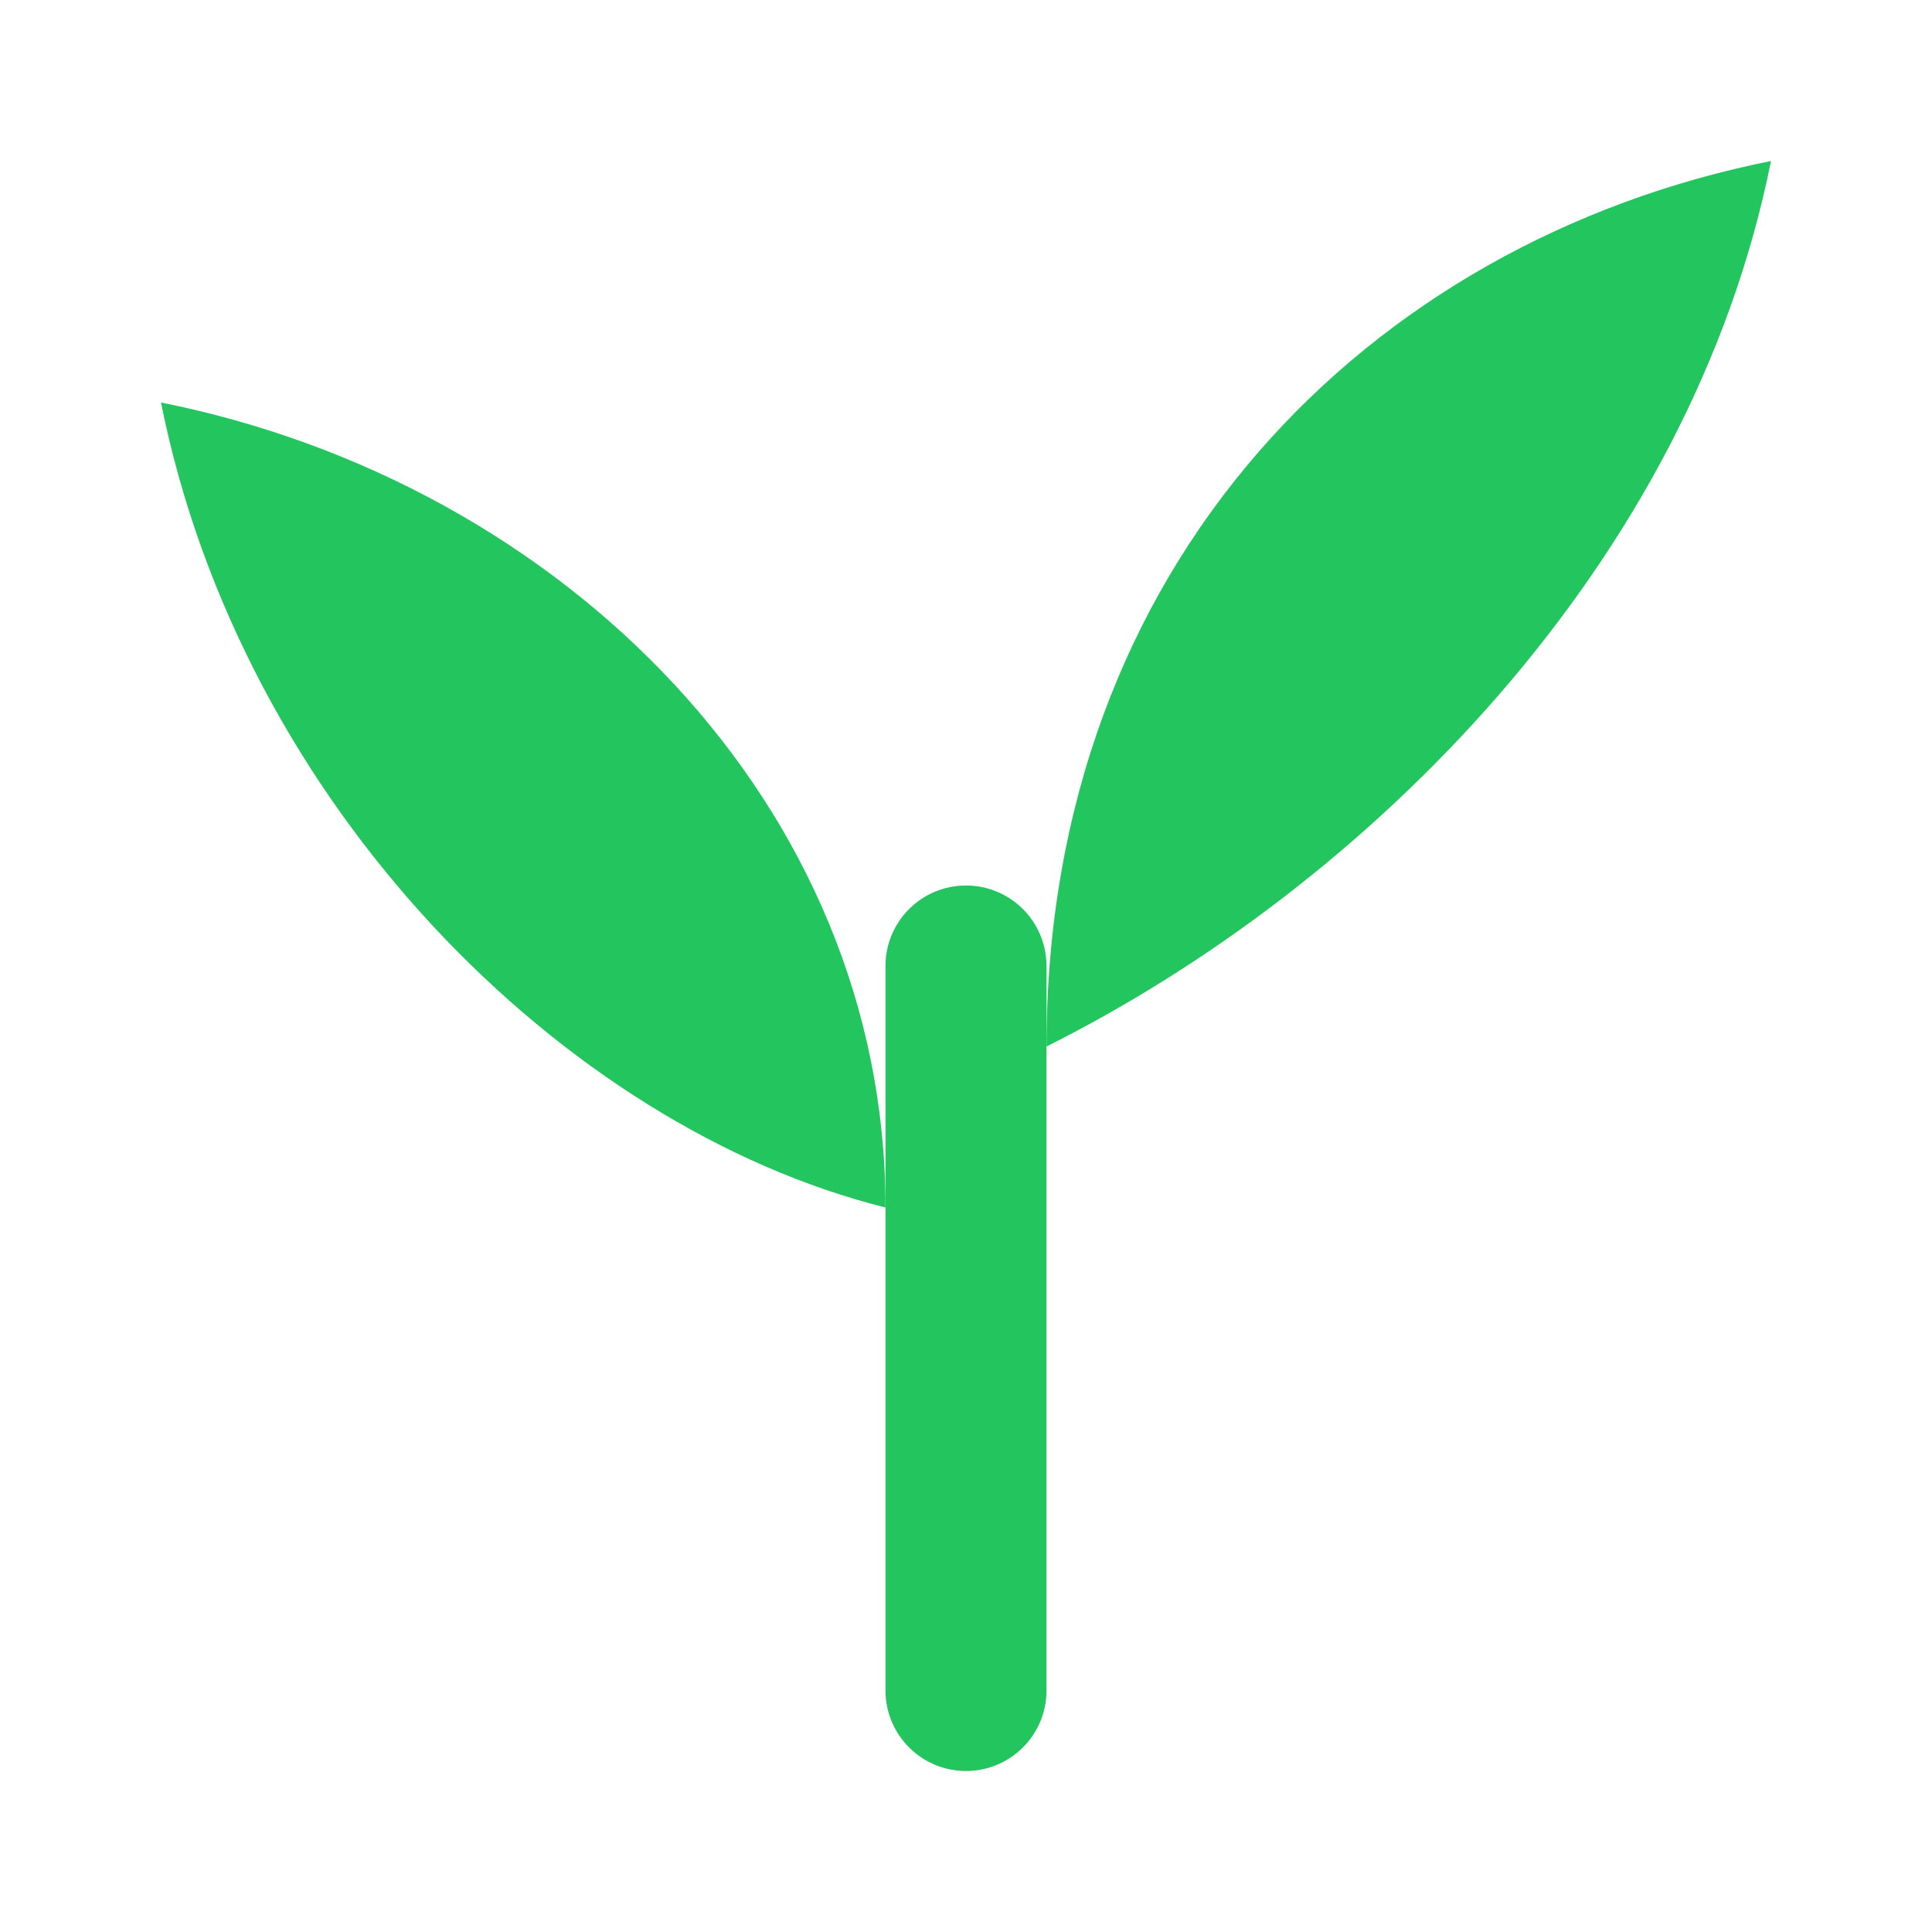
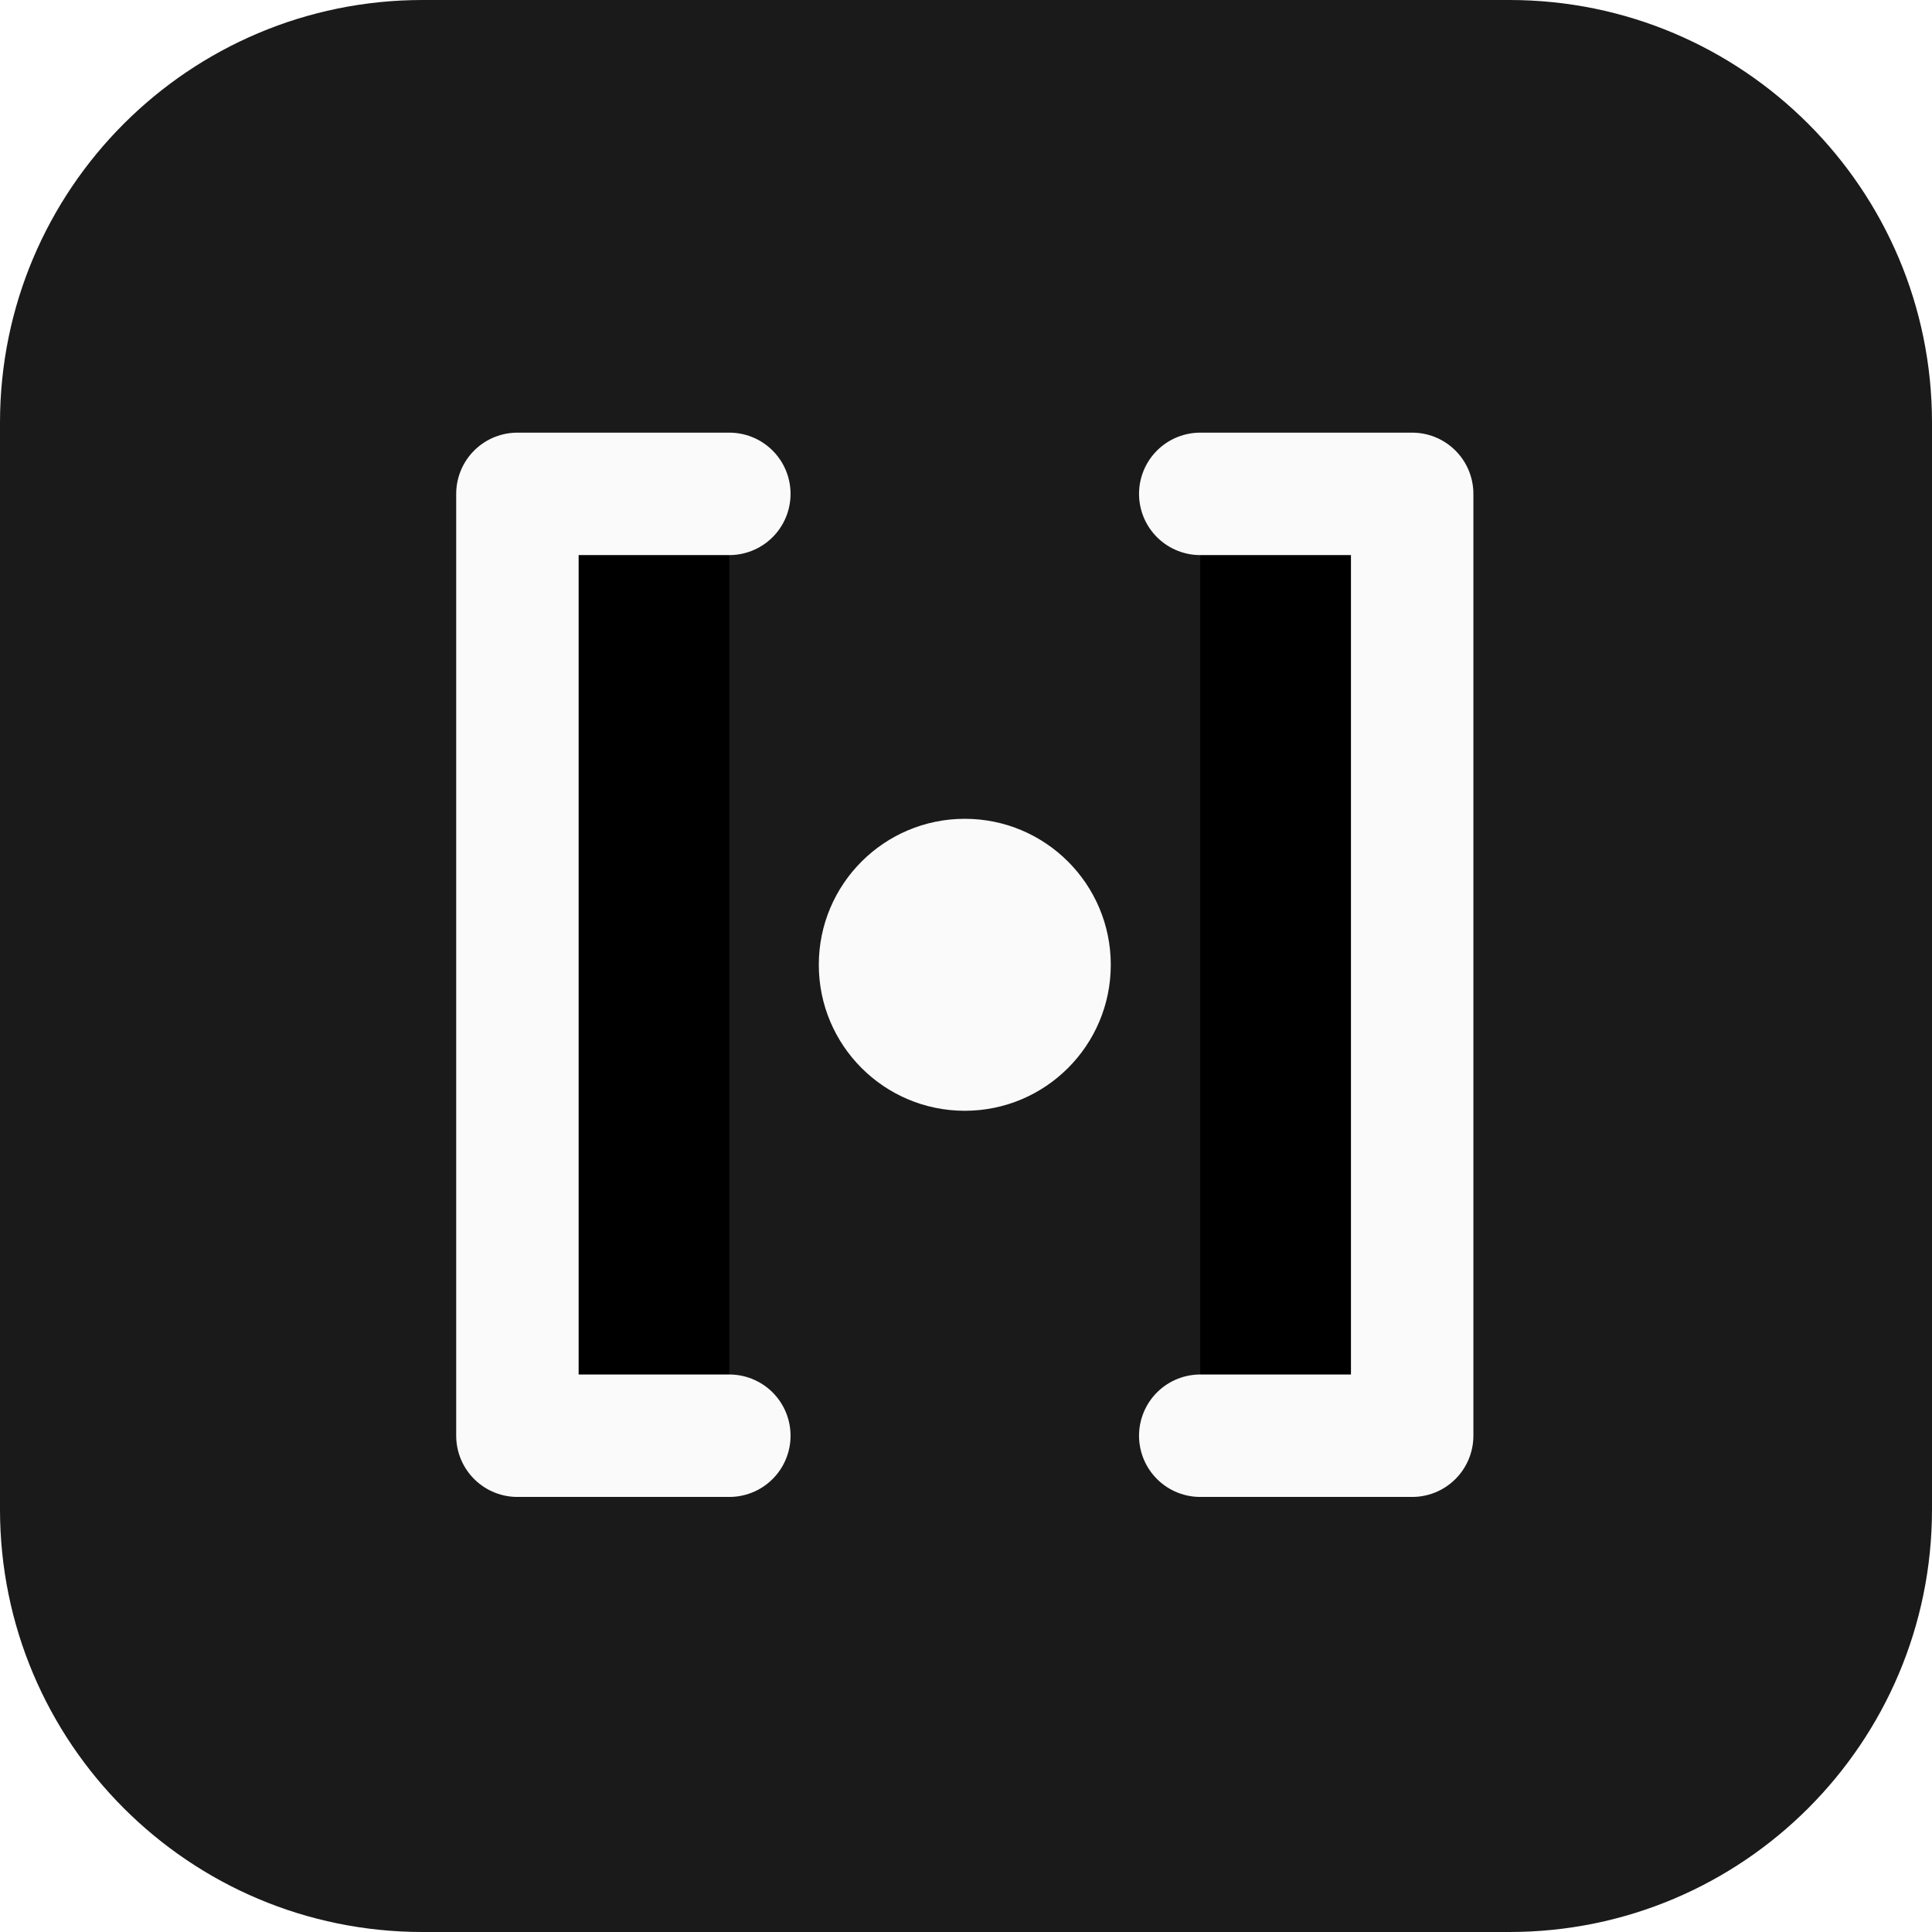
- <svg xmlns="http://www.w3.org/2000/svg" viewBox="0 0 24 24" fill="none" stroke="none">
-   <rect x="11" y="11" width="2" height="11" rx="1" fill="#22c55e" />
-   <path d="M13 13C13 7 17 3 22 2C21 7 17 11 13 13Z" fill="#22c55e" />
-   <path d="M11 15C11 10 7 6 2 5C3 10 7 14 11 15Z" fill="#22c55e" />
+ <svg xmlns="http://www.w3.org/2000/svg" viewBox="0 0 32 32" role="img" aria-label="Alethia Labs">
+   <rect width="32" height="32" rx="7" fill="#1A1A1A" />
+   <g transform="translate(3.5 3.5) scale(0.78)">
+     <path d="M11 6 H6.5 V26 H11" stroke="#FAFAFA" stroke-width="2.6" stroke-linecap="round" stroke-linejoin="round" />
+     <path d="M21 6 H25.5 V26 H21" stroke="#FAFAFA" stroke-width="2.6" stroke-linecap="round" stroke-linejoin="round" />
+     <circle cx="16" cy="16" r="3.1" fill="#FAFAFA" />
+   </g>
</svg>
